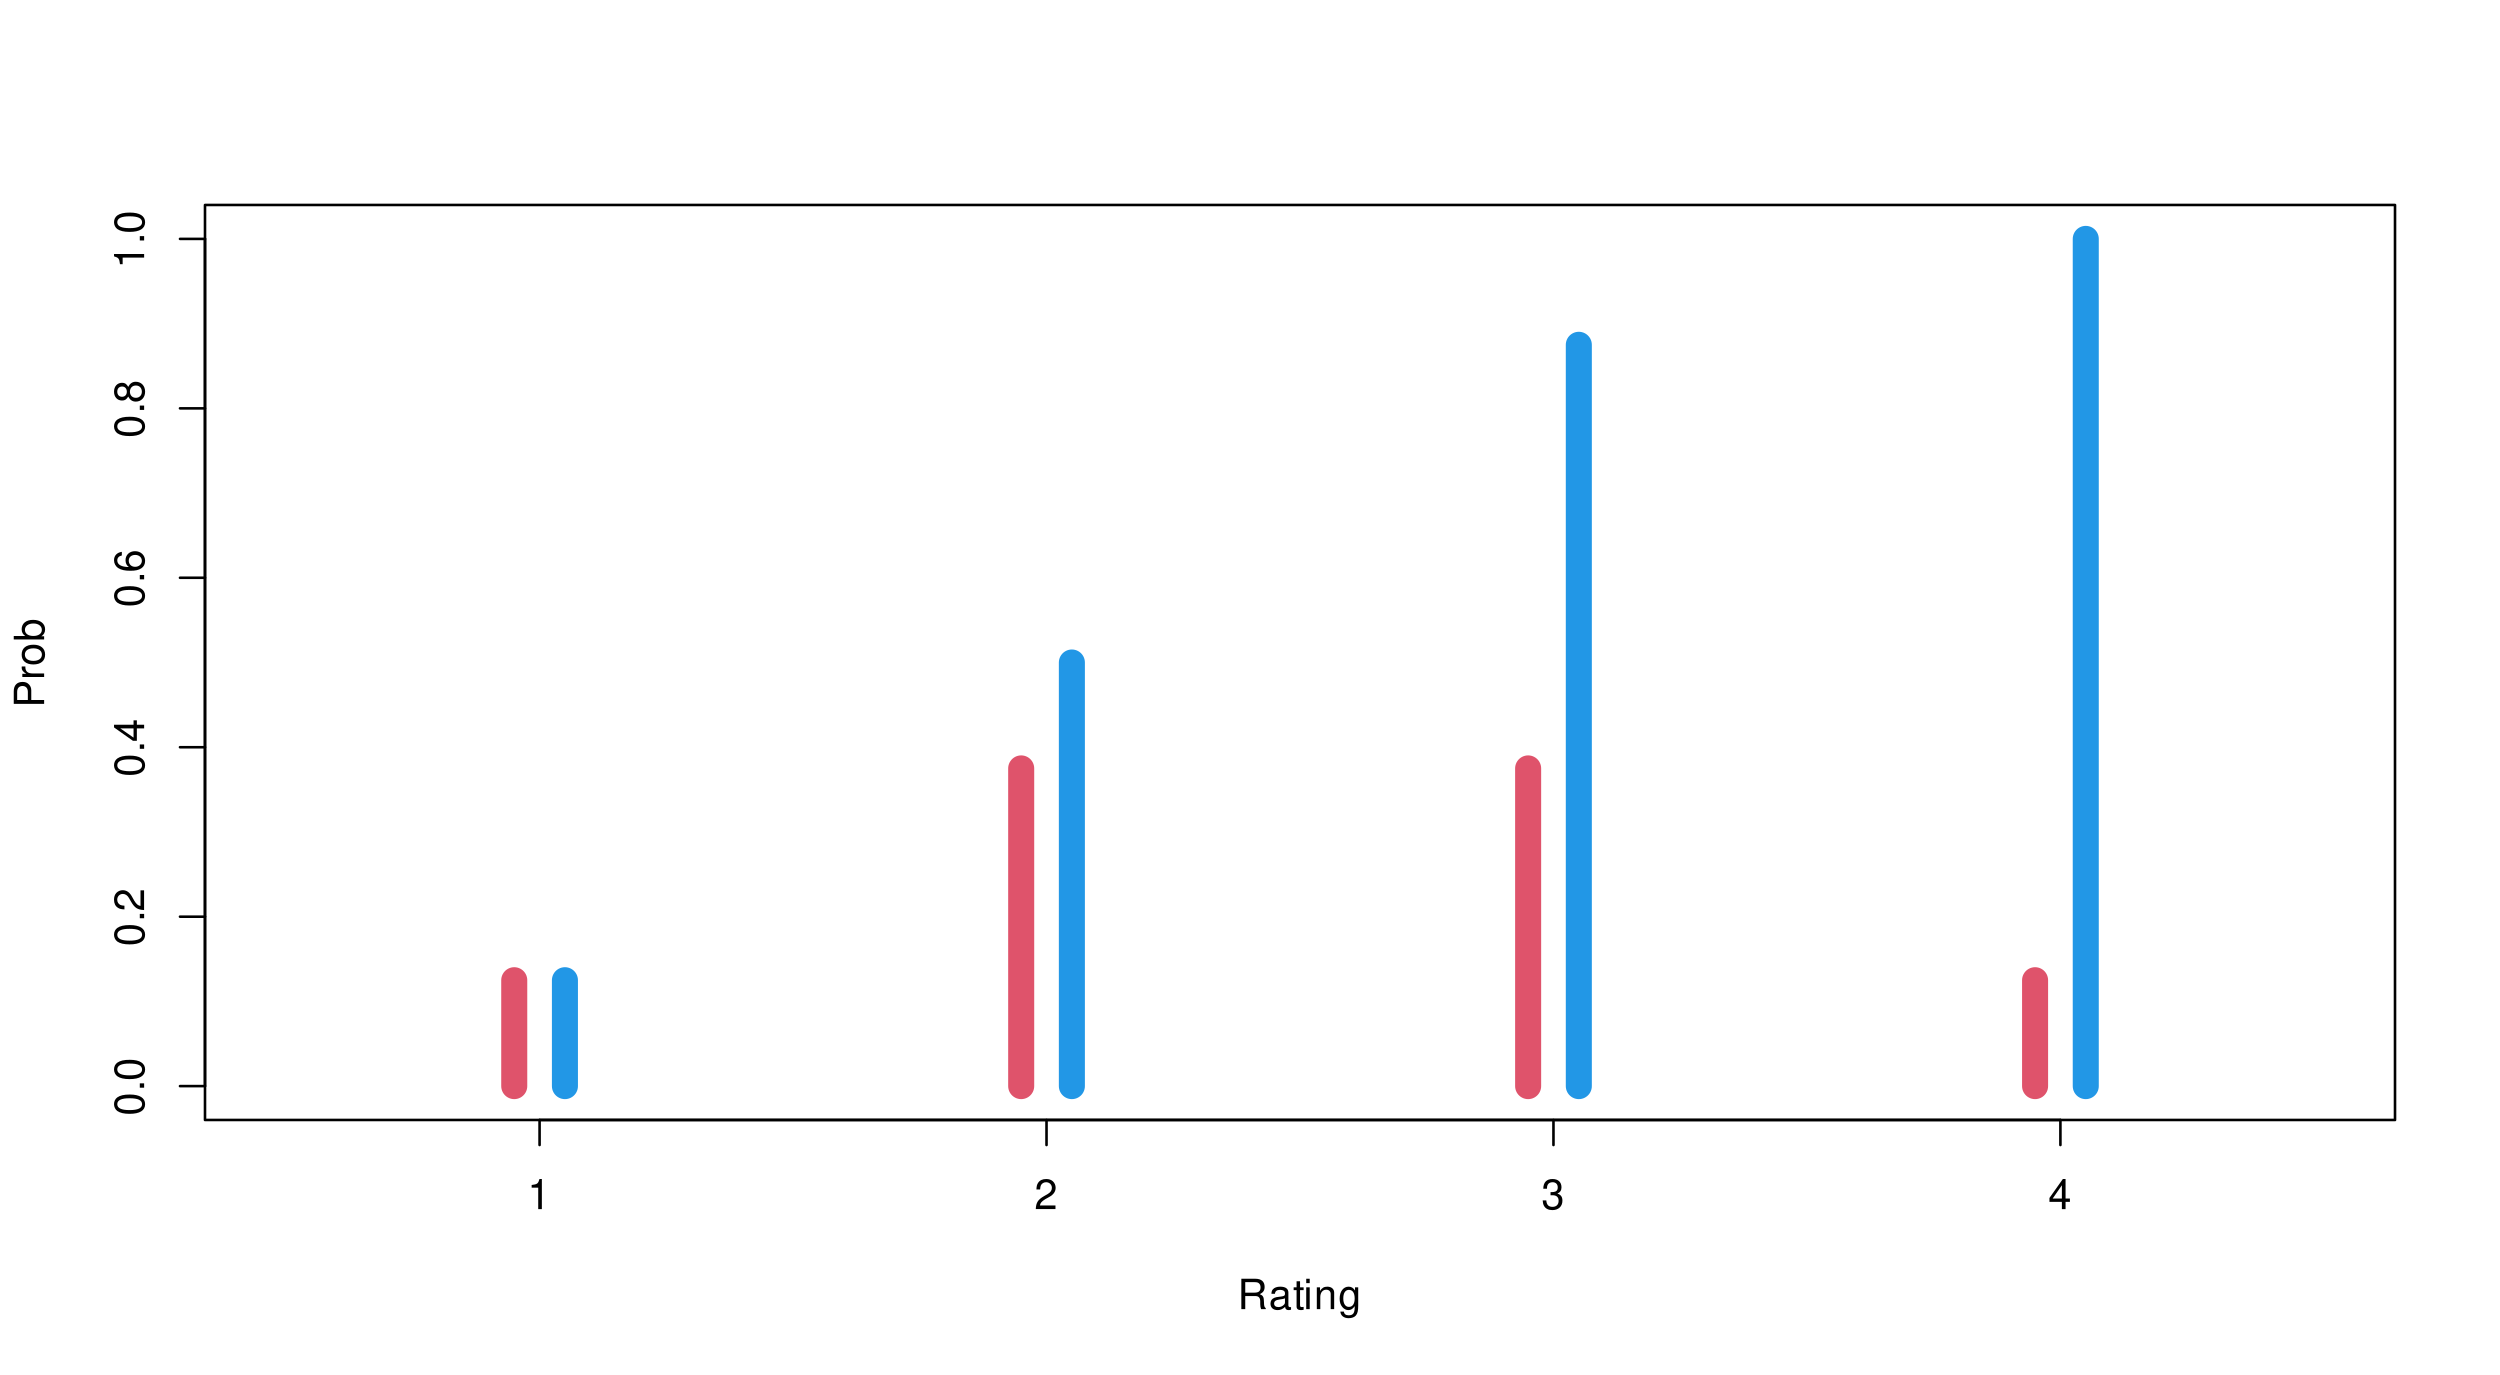
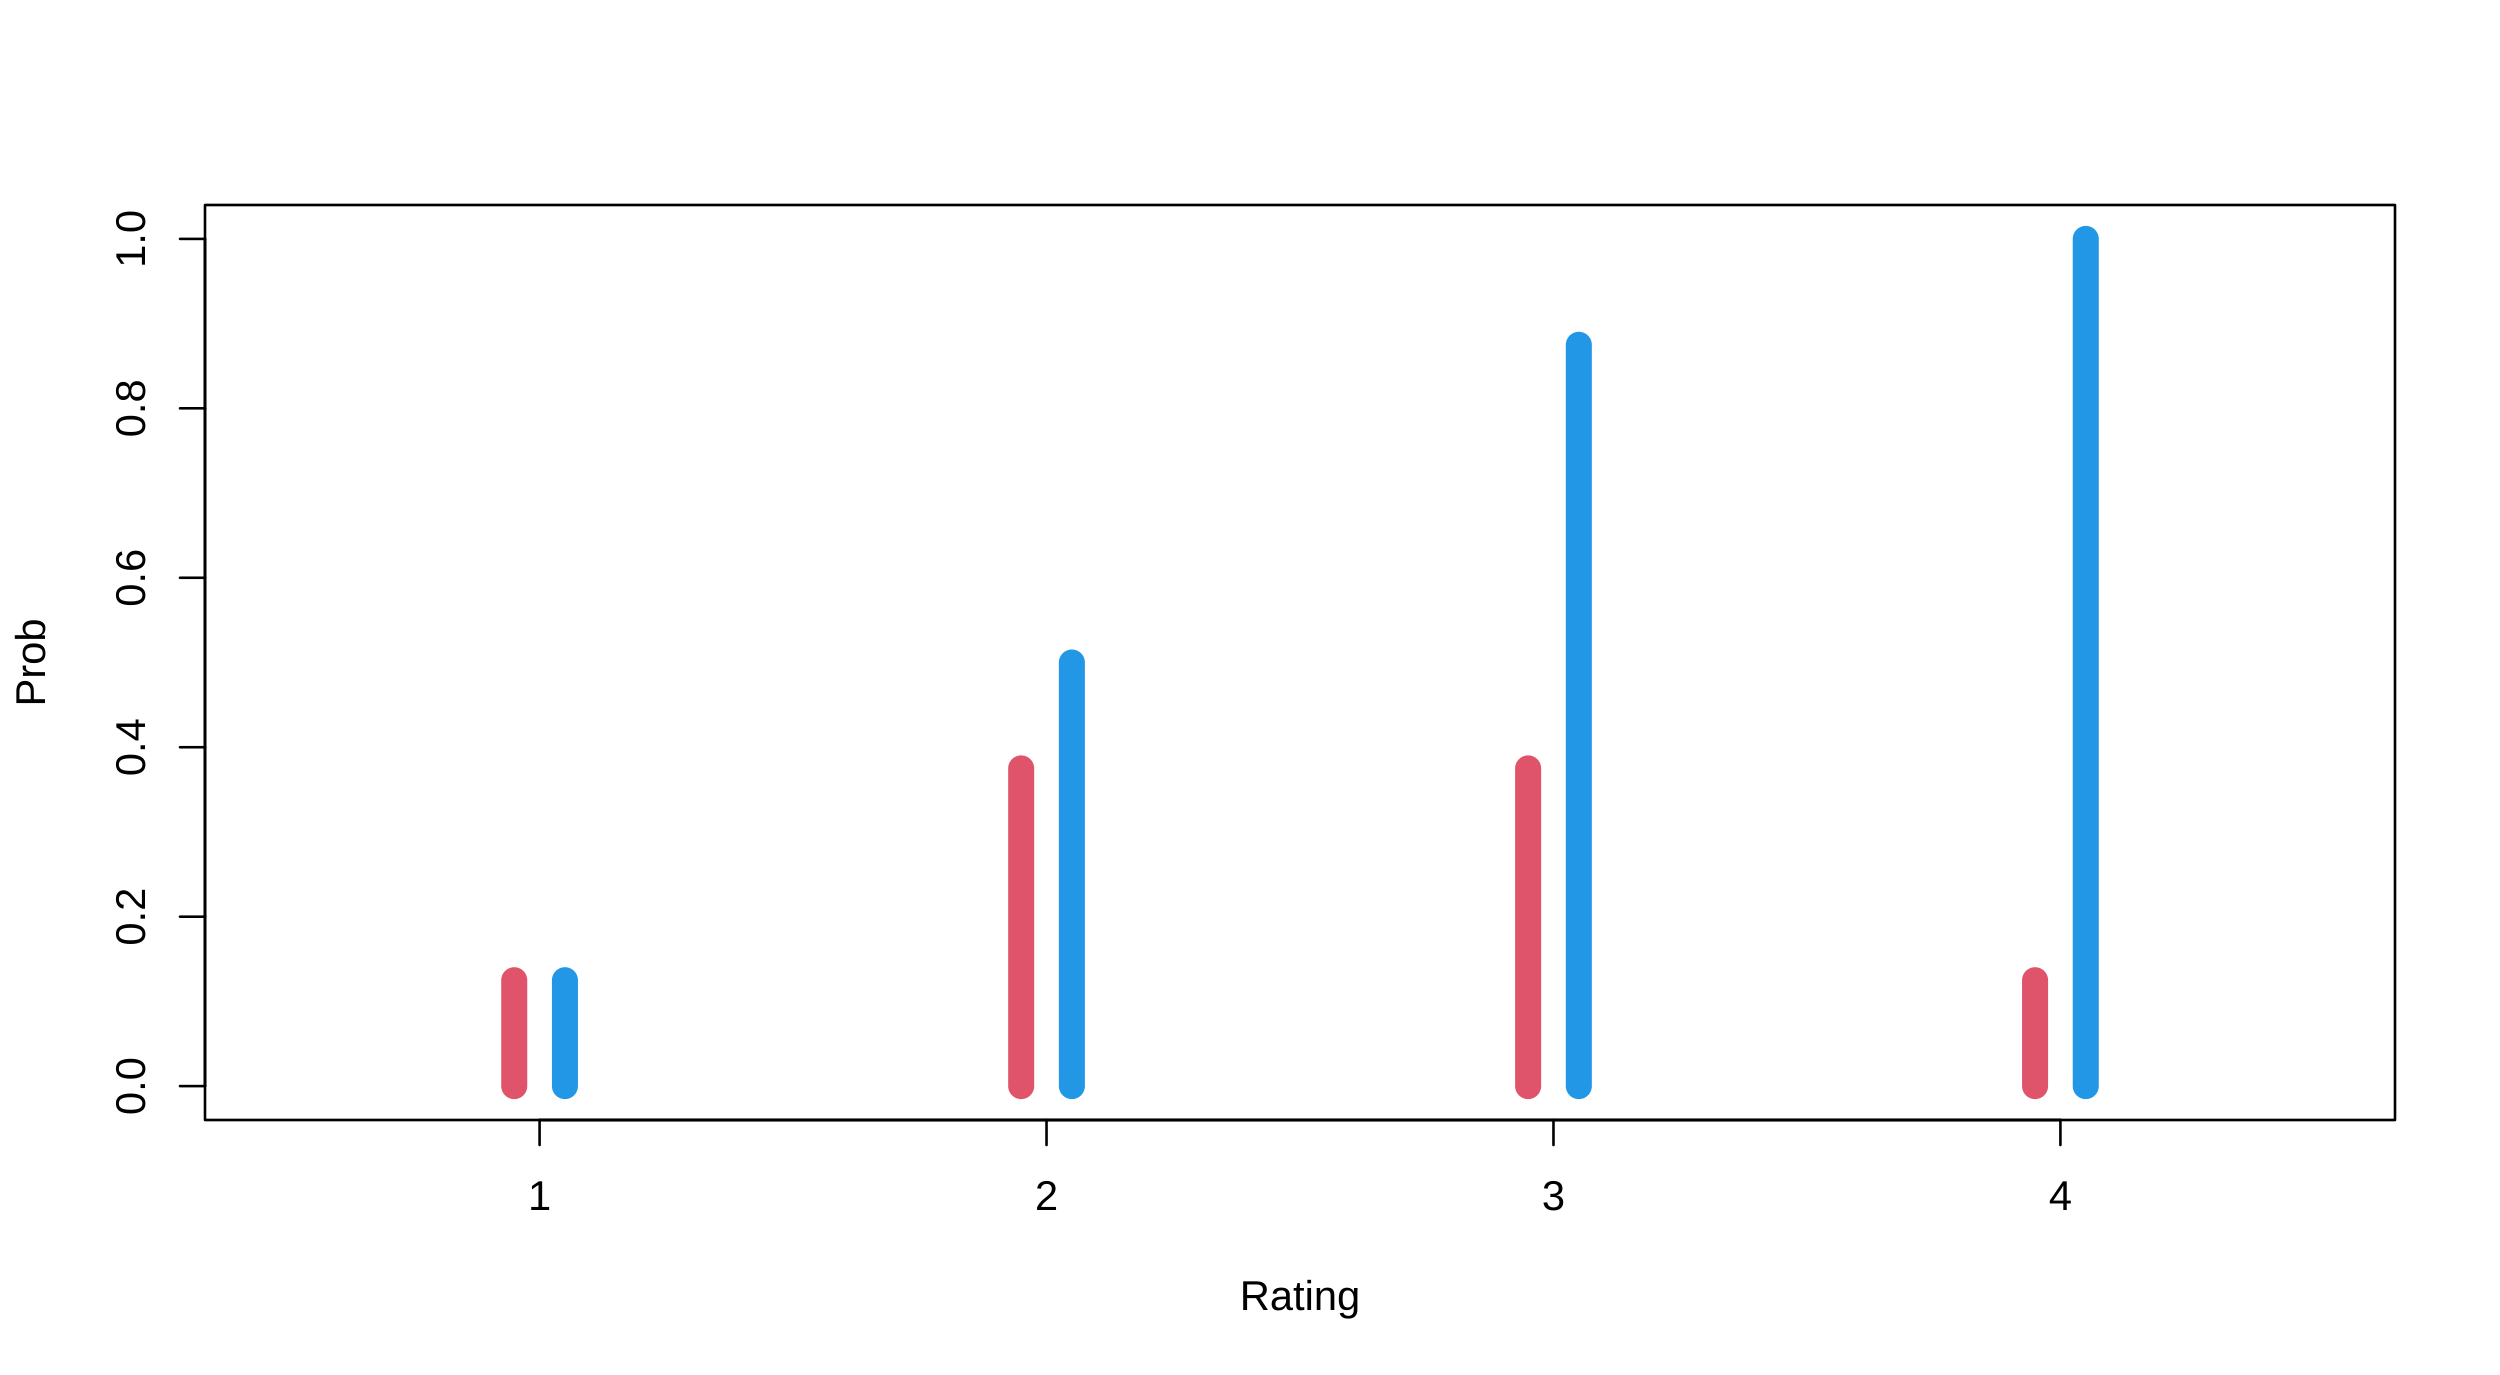
- <svg xmlns="http://www.w3.org/2000/svg" xmlns:xlink="http://www.w3.org/1999/xlink" width="720pt" height="396pt" viewBox="0 0 720 396" version="1.1">
+ <svg xmlns="http://www.w3.org/2000/svg" class="svglite" width="720.00pt" height="396.00pt" viewBox="0 0 720.00 396.00">
  <defs>
-     <g>
-       <symbol overflow="visible" id="glyph0-0">
-         <path style="stroke:none;" d="" />
-       </symbol>
-       <symbol overflow="visible" id="glyph0-1">
-         <path style="stroke:none;" d="M 3.109 -6.188 L 3.109 0 L 4.156 0 L 4.156 -8.672 L 3.469 -8.672 C 3.094 -7.344 2.859 -7.156 1.219 -6.953 L 1.219 -6.188 Z M 3.109 -6.188 " />
-       </symbol>
-       <symbol overflow="visible" id="glyph0-2">
-         <path style="stroke:none;" d="M 6.078 -1.047 L 1.594 -1.047 C 1.703 -1.766 2.094 -2.219 3.125 -2.859 L 4.328 -3.531 C 5.516 -4.188 6.125 -5.078 6.125 -6.141 C 6.125 -6.859 5.844 -7.531 5.344 -8 C 4.844 -8.453 4.219 -8.672 3.406 -8.672 C 2.328 -8.672 1.531 -8.297 1.062 -7.547 C 0.75 -7.094 0.625 -6.547 0.594 -5.672 L 1.656 -5.672 C 1.688 -6.266 1.766 -6.609 1.906 -6.906 C 2.188 -7.422 2.734 -7.75 3.375 -7.75 C 4.328 -7.75 5.047 -7.062 5.047 -6.125 C 5.047 -5.422 4.656 -4.828 3.906 -4.391 L 2.797 -3.75 C 1.016 -2.719 0.5 -1.906 0.406 -0.016 L 6.078 -0.016 Z M 6.078 -1.047 " />
-       </symbol>
-       <symbol overflow="visible" id="glyph0-3">
-         <path style="stroke:none;" d="M 2.656 -4 L 3.234 -4 C 4.375 -4 4.984 -3.453 4.984 -2.406 C 4.984 -1.312 4.328 -0.656 3.234 -0.656 C 2.078 -0.656 1.516 -1.25 1.438 -2.516 L 0.391 -2.516 C 0.438 -1.828 0.547 -1.375 0.75 -0.984 C 1.203 -0.141 2.031 0.281 3.188 0.281 C 4.938 0.281 6.078 -0.781 6.078 -2.422 C 6.078 -3.531 5.656 -4.125 4.625 -4.484 C 5.422 -4.812 5.812 -5.406 5.812 -6.281 C 5.812 -7.781 4.844 -8.672 3.234 -8.672 C 1.516 -8.672 0.594 -7.719 0.562 -5.875 L 1.625 -5.875 C 1.625 -6.406 1.688 -6.703 1.812 -6.969 C 2.047 -7.469 2.578 -7.75 3.234 -7.75 C 4.172 -7.75 4.734 -7.188 4.734 -6.25 C 4.734 -5.641 4.531 -5.266 4.062 -5.062 C 3.766 -4.938 3.391 -4.891 2.656 -4.891 Z M 2.656 -4 " />
-       </symbol>
-       <symbol overflow="visible" id="glyph0-4">
-         <path style="stroke:none;" d="M 3.922 -2.094 L 3.922 0 L 4.984 0 L 4.984 -2.094 L 6.234 -2.094 L 6.234 -3.047 L 4.984 -3.047 L 4.984 -8.672 L 4.203 -8.672 L 0.344 -3.219 L 0.344 -2.094 Z M 3.922 -3.047 L 1.266 -3.047 L 3.922 -6.875 Z M 3.922 -3.047 " />
-       </symbol>
-       <symbol overflow="visible" id="glyph0-5">
-         <path style="stroke:none;" d="M 2.234 -3.766 L 5.109 -3.766 C 6.109 -3.766 6.547 -3.281 6.547 -2.203 L 6.547 -1.422 C 6.547 -0.891 6.641 -0.359 6.797 0 L 8.141 0 L 8.141 -0.281 C 7.734 -0.562 7.641 -0.875 7.625 -2.047 C 7.609 -3.484 7.375 -3.906 6.438 -4.312 C 7.422 -4.812 7.812 -5.406 7.812 -6.406 C 7.812 -7.922 6.875 -8.75 5.141 -8.75 L 1.109 -8.75 L 1.109 0 L 2.234 0 Z M 2.234 -4.75 L 2.234 -7.766 L 4.938 -7.766 C 5.562 -7.766 5.922 -7.672 6.188 -7.422 C 6.484 -7.172 6.641 -6.781 6.641 -6.266 C 6.641 -5.219 6.125 -4.75 4.938 -4.75 Z M 2.234 -4.75 " />
-       </symbol>
-       <symbol overflow="visible" id="glyph0-6">
-         <path style="stroke:none;" d="M 6.422 -0.594 C 6.312 -0.562 6.266 -0.562 6.203 -0.562 C 5.859 -0.562 5.656 -0.75 5.656 -1.062 L 5.656 -4.75 C 5.656 -5.875 4.844 -6.469 3.297 -6.469 C 2.375 -6.469 1.641 -6.203 1.219 -5.734 C 0.922 -5.406 0.797 -5.047 0.781 -4.422 L 1.781 -4.422 C 1.875 -5.203 2.328 -5.547 3.266 -5.547 C 4.172 -5.547 4.672 -5.203 4.672 -4.609 L 4.672 -4.344 C 4.656 -3.906 4.438 -3.75 3.625 -3.641 C 2.203 -3.469 1.984 -3.422 1.609 -3.266 C 0.875 -2.953 0.5 -2.406 0.5 -1.578 C 0.5 -0.438 1.297 0.281 2.562 0.281 C 3.359 0.281 4 0 4.703 -0.641 C 4.781 0 5.094 0.281 5.734 0.281 C 5.953 0.281 6.078 0.25 6.422 0.172 Z M 4.672 -1.984 C 4.672 -1.641 4.578 -1.438 4.266 -1.156 C 3.859 -0.797 3.375 -0.594 2.781 -0.594 C 2 -0.594 1.547 -0.969 1.547 -1.609 C 1.547 -2.266 1.984 -2.609 3.062 -2.766 C 4.125 -2.906 4.328 -2.953 4.672 -3.109 Z M 4.672 -1.984 " />
-       </symbol>
-       <symbol overflow="visible" id="glyph0-7">
-         <path style="stroke:none;" d="M 3.047 -6.281 L 2.016 -6.281 L 2.016 -8.016 L 1.016 -8.016 L 1.016 -6.281 L 0.172 -6.281 L 0.172 -5.469 L 1.016 -5.469 L 1.016 -0.719 C 1.016 -0.078 1.453 0.281 2.234 0.281 C 2.5 0.281 2.719 0.25 3.047 0.188 L 3.047 -0.641 C 2.906 -0.609 2.766 -0.594 2.562 -0.594 C 2.141 -0.594 2.016 -0.719 2.016 -1.156 L 2.016 -5.469 L 3.047 -5.469 Z M 3.047 -6.281 " />
-       </symbol>
-       <symbol overflow="visible" id="glyph0-8">
-         <path style="stroke:none;" d="M 1.797 -6.281 L 0.797 -6.281 L 0.797 0 L 1.797 0 Z M 1.797 -8.75 L 0.797 -8.75 L 0.797 -7.484 L 1.797 -7.484 Z M 1.797 -8.75 " />
-       </symbol>
-       <symbol overflow="visible" id="glyph0-9">
-         <path style="stroke:none;" d="M 0.844 -6.281 L 0.844 0 L 1.844 0 L 1.844 -3.469 C 1.844 -4.75 2.516 -5.594 3.547 -5.594 C 4.344 -5.594 4.844 -5.109 4.844 -4.359 L 4.844 0 L 5.844 0 L 5.844 -4.75 C 5.844 -5.797 5.062 -6.469 3.859 -6.469 C 2.922 -6.469 2.312 -6.109 1.766 -5.234 L 1.766 -6.281 Z M 0.844 -6.281 " />
-       </symbol>
-       <symbol overflow="visible" id="glyph0-10">
-         <path style="stroke:none;" d="M 4.844 -6.281 L 4.844 -5.375 C 4.344 -6.125 3.797 -6.469 3 -6.469 C 1.469 -6.469 0.422 -5.047 0.422 -3.031 C 0.422 -1.984 0.672 -1.219 1.219 -0.578 C 1.688 -0.031 2.281 0.281 2.922 0.281 C 3.688 0.281 4.219 -0.062 4.75 -0.859 L 4.75 -0.531 C 4.75 1.156 4.281 1.781 3.031 1.781 C 2.188 1.781 1.734 1.438 1.641 0.719 L 0.625 0.719 C 0.719 1.891 1.641 2.609 3.016 2.609 C 3.938 2.609 4.703 2.312 5.109 1.812 C 5.594 1.219 5.766 0.438 5.766 -1.031 L 5.766 -6.281 Z M 3.094 -5.547 C 4.156 -5.547 4.75 -4.656 4.75 -3.062 C 4.75 -1.531 4.141 -0.641 3.094 -0.641 C 2.062 -0.641 1.469 -1.547 1.469 -3.094 C 1.469 -4.625 2.062 -5.547 3.094 -5.547 Z M 3.094 -5.547 " />
-       </symbol>
-       <symbol overflow="visible" id="glyph1-0">
-         <path style="stroke:none;" d="" />
-       </symbol>
-       <symbol overflow="visible" id="glyph1-1">
-         <path style="stroke:none;" d="M -8.672 -3.297 C -8.672 -2.516 -8.312 -1.781 -7.734 -1.344 C -6.953 -0.797 -5.812 -0.516 -4.203 -0.516 C -1.266 -0.516 0.281 -1.469 0.281 -3.297 C 0.281 -5.094 -1.266 -6.078 -4.125 -6.078 C -5.812 -6.078 -6.938 -5.812 -7.734 -5.25 C -8.328 -4.812 -8.672 -4.109 -8.672 -3.297 Z M -7.734 -3.297 C -7.734 -4.438 -6.578 -5 -4.219 -5 C -1.75 -5 -0.594 -4.453 -0.594 -3.281 C -0.594 -2.156 -1.797 -1.594 -4.188 -1.594 C -6.578 -1.594 -7.734 -2.156 -7.734 -3.297 Z M -7.734 -3.297 " />
-       </symbol>
-       <symbol overflow="visible" id="glyph1-2">
-         <path style="stroke:none;" d="M -1.25 -2.297 L -1.25 -1.047 L 0 -1.047 L 0 -2.297 Z M -1.25 -2.297 " />
-       </symbol>
-       <symbol overflow="visible" id="glyph1-3">
-         <path style="stroke:none;" d="M -1.047 -6.078 L -1.047 -1.594 C -1.766 -1.703 -2.219 -2.094 -2.859 -3.125 L -3.531 -4.328 C -4.188 -5.516 -5.078 -6.125 -6.141 -6.125 C -6.859 -6.125 -7.531 -5.844 -8 -5.344 C -8.453 -4.844 -8.672 -4.219 -8.672 -3.406 C -8.672 -2.328 -8.297 -1.531 -7.547 -1.062 C -7.094 -0.75 -6.547 -0.625 -5.672 -0.594 L -5.672 -1.656 C -6.266 -1.688 -6.609 -1.766 -6.906 -1.906 C -7.422 -2.188 -7.75 -2.734 -7.75 -3.375 C -7.75 -4.328 -7.062 -5.047 -6.125 -5.047 C -5.422 -5.047 -4.828 -4.656 -4.391 -3.906 L -3.75 -2.797 C -2.719 -1.016 -1.906 -0.5 -0.016 -0.406 L -0.016 -6.078 Z M -1.047 -6.078 " />
-       </symbol>
-       <symbol overflow="visible" id="glyph1-4">
-         <path style="stroke:none;" d="M -2.094 -3.922 L 0 -3.922 L 0 -4.984 L -2.094 -4.984 L -2.094 -6.234 L -3.047 -6.234 L -3.047 -4.984 L -8.672 -4.984 L -8.672 -4.203 L -3.219 -0.344 L -2.094 -0.344 Z M -3.047 -3.922 L -3.047 -1.266 L -6.875 -3.922 Z M -3.047 -3.922 " />
-       </symbol>
-       <symbol overflow="visible" id="glyph1-5">
-         <path style="stroke:none;" d="M -6.422 -5.969 C -7.844 -5.766 -8.672 -4.859 -8.672 -3.562 C -8.672 -2.625 -8.219 -1.781 -7.438 -1.281 C -6.594 -0.75 -5.531 -0.516 -3.953 -0.516 C -2.5 -0.516 -1.578 -0.719 -0.797 -1.234 C -0.094 -1.688 0.281 -2.438 0.281 -3.375 C 0.281 -4.984 -0.938 -6.156 -2.625 -6.156 C -4.219 -6.156 -5.359 -5.078 -5.359 -3.547 C -5.359 -2.719 -5.047 -2.047 -4.406 -1.594 C -6.547 -1.609 -7.734 -2.281 -7.734 -3.484 C -7.734 -4.234 -7.266 -4.75 -6.422 -4.922 Z M -4.422 -3.422 C -4.422 -4.438 -3.703 -5.078 -2.547 -5.078 C -1.453 -5.078 -0.656 -4.359 -0.656 -3.391 C -0.656 -2.406 -1.484 -1.656 -2.594 -1.656 C -3.672 -1.656 -4.422 -2.375 -4.422 -3.422 Z M -4.422 -3.422 " />
-       </symbol>
-       <symbol overflow="visible" id="glyph1-6">
-         <path style="stroke:none;" d="M -4.578 -4.688 C -5.109 -5.578 -5.547 -5.859 -6.359 -5.859 C -7.734 -5.859 -8.672 -4.812 -8.672 -3.297 C -8.672 -1.797 -7.734 -0.75 -6.375 -0.75 C -5.547 -0.75 -5.125 -1.016 -4.578 -1.891 C -4.078 -0.922 -3.375 -0.438 -2.406 -0.438 C -0.828 -0.438 0.281 -1.609 0.281 -3.297 C 0.281 -4.984 -0.828 -6.156 -2.406 -6.156 C -3.375 -6.156 -4.078 -5.672 -4.578 -4.688 Z M -7.734 -3.297 C -7.734 -4.203 -7.203 -4.781 -6.344 -4.781 C -5.516 -4.781 -4.984 -4.188 -4.984 -3.297 C -4.984 -2.406 -5.516 -1.828 -6.359 -1.828 C -7.203 -1.828 -7.734 -2.406 -7.734 -3.297 Z M -4.094 -3.297 C -4.094 -4.359 -3.391 -5.078 -2.391 -5.078 C -1.344 -5.078 -0.656 -4.375 -0.656 -3.281 C -0.656 -2.25 -1.375 -1.531 -2.375 -1.531 C -3.406 -1.531 -4.094 -2.234 -4.094 -3.297 Z M -4.094 -3.297 " />
-       </symbol>
-       <symbol overflow="visible" id="glyph1-7">
-         <path style="stroke:none;" d="M -6.188 -3.109 L 0 -3.109 L 0 -4.156 L -8.672 -4.156 L -8.672 -3.469 C -7.344 -3.094 -7.156 -2.859 -6.953 -1.219 L -6.188 -1.219 Z M -6.188 -3.109 " />
-       </symbol>
-       <symbol overflow="visible" id="glyph1-8">
-         <path style="stroke:none;" d="M -3.703 -2.203 L -3.703 -4.953 C -3.703 -5.641 -3.906 -6.188 -4.328 -6.641 C -4.812 -7.172 -5.375 -7.406 -6.188 -7.406 C -7.828 -7.406 -8.75 -6.438 -8.75 -4.703 L -8.75 -1.094 L 0 -1.094 L 0 -2.203 Z M -4.688 -2.203 L -7.766 -2.203 L -7.766 -4.531 C -7.766 -5.609 -7.188 -6.234 -6.234 -6.234 C -5.266 -6.234 -4.688 -5.609 -4.688 -4.531 Z M -4.688 -2.203 " />
-       </symbol>
-       <symbol overflow="visible" id="glyph1-9">
-         <path style="stroke:none;" d="M -6.281 -0.828 L 0 -0.828 L 0 -1.844 L -3.266 -1.844 C -4.781 -1.844 -5.453 -2.469 -5.406 -3.859 L -6.438 -3.859 C -6.453 -3.688 -6.469 -3.594 -6.469 -3.469 C -6.469 -2.812 -6.078 -2.328 -5.141 -1.75 L -6.281 -1.75 Z M -6.281 -0.828 " />
-       </symbol>
-       <symbol overflow="visible" id="glyph1-10">
-         <path style="stroke:none;" d="M -6.469 -3.266 C -6.469 -1.484 -5.203 -0.438 -3.094 -0.438 C -0.969 -0.438 0.281 -1.484 0.281 -3.281 C 0.281 -5.047 -0.984 -6.125 -3.047 -6.125 C -5.234 -6.125 -6.469 -5.094 -6.469 -3.266 Z M -5.547 -3.281 C -5.547 -4.406 -4.625 -5.078 -3.062 -5.078 C -1.578 -5.078 -0.641 -4.375 -0.641 -3.281 C -0.641 -2.156 -1.578 -1.469 -3.094 -1.469 C -4.625 -1.469 -5.547 -2.156 -5.547 -3.281 Z M -5.547 -3.281 " />
-       </symbol>
-       <symbol overflow="visible" id="glyph1-11">
-         <path style="stroke:none;" d="M -8.75 -0.641 L 0 -0.641 L 0 -1.547 L -0.797 -1.547 C -0.078 -2.031 0.281 -2.656 0.281 -3.547 C 0.281 -5.203 -1.078 -6.281 -3.172 -6.281 C -5.203 -6.281 -6.469 -5.25 -6.469 -3.594 C -6.469 -2.719 -6.141 -2.109 -5.438 -1.641 L -8.75 -1.641 Z M -5.531 -3.391 C -5.531 -4.516 -4.562 -5.234 -3.062 -5.234 C -1.625 -5.234 -0.656 -4.484 -0.656 -3.391 C -0.656 -2.328 -1.625 -1.641 -3.094 -1.641 C -4.578 -1.641 -5.531 -2.328 -5.531 -3.391 Z M -5.531 -3.391 " />
-       </symbol>
-     </g>
+     <style type="text/css">
+     .svglite line, .svglite polyline, .svglite polygon, .svglite path, .svglite rect, .svglite circle {
+       fill: none;
+       stroke: #000000;
+       stroke-linecap: round;
+       stroke-linejoin: round;
+       stroke-miterlimit: 10.00;
+     }
+     .svglite text {
+       white-space: pre;
+     }
+   </style>
  </defs>
-   <g id="surface41">
-     <path style="fill:none;stroke-width:0.75;stroke-linecap:round;stroke-linejoin:round;stroke:rgb(0%,0%,0%);stroke-opacity:1;stroke-miterlimit:10;" d="M 155.398 322.559 L 593.398 322.559 " />
-     <path style="fill:none;stroke-width:0.75;stroke-linecap:round;stroke-linejoin:round;stroke:rgb(0%,0%,0%);stroke-opacity:1;stroke-miterlimit:10;" d="M 155.398 322.559 L 155.398 329.762 " />
-     <path style="fill:none;stroke-width:0.75;stroke-linecap:round;stroke-linejoin:round;stroke:rgb(0%,0%,0%);stroke-opacity:1;stroke-miterlimit:10;" d="M 301.398 322.559 L 301.398 329.762 " />
-     <path style="fill:none;stroke-width:0.75;stroke-linecap:round;stroke-linejoin:round;stroke:rgb(0%,0%,0%);stroke-opacity:1;stroke-miterlimit:10;" d="M 447.398 322.559 L 447.398 329.762 " />
-     <path style="fill:none;stroke-width:0.75;stroke-linecap:round;stroke-linejoin:round;stroke:rgb(0%,0%,0%);stroke-opacity:1;stroke-miterlimit:10;" d="M 593.398 322.559 L 593.398 329.762 " />
-     <g style="fill:rgb(0%,0%,0%);fill-opacity:1;">
-       <use xlink:href="#glyph0-1" x="151.898" y="348.229" />
-     </g>
-     <g style="fill:rgb(0%,0%,0%);fill-opacity:1;">
-       <use xlink:href="#glyph0-2" x="297.898" y="348.229" />
-     </g>
-     <g style="fill:rgb(0%,0%,0%);fill-opacity:1;">
-       <use xlink:href="#glyph0-3" x="443.898" y="348.229" />
-     </g>
-     <g style="fill:rgb(0%,0%,0%);fill-opacity:1;">
-       <use xlink:href="#glyph0-4" x="589.898" y="348.229" />
-     </g>
-     <path style="fill:none;stroke-width:0.75;stroke-linecap:round;stroke-linejoin:round;stroke:rgb(0%,0%,0%);stroke-opacity:1;stroke-miterlimit:10;" d="M 59.039 312.801 L 59.039 68.801 " />
-     <path style="fill:none;stroke-width:0.75;stroke-linecap:round;stroke-linejoin:round;stroke:rgb(0%,0%,0%);stroke-opacity:1;stroke-miterlimit:10;" d="M 59.039 312.801 L 51.84 312.801 " />
-     <path style="fill:none;stroke-width:0.75;stroke-linecap:round;stroke-linejoin:round;stroke:rgb(0%,0%,0%);stroke-opacity:1;stroke-miterlimit:10;" d="M 59.039 264 L 51.84 264 " />
-     <path style="fill:none;stroke-width:0.75;stroke-linecap:round;stroke-linejoin:round;stroke:rgb(0%,0%,0%);stroke-opacity:1;stroke-miterlimit:10;" d="M 59.039 215.199 L 51.84 215.199 " />
-     <path style="fill:none;stroke-width:0.75;stroke-linecap:round;stroke-linejoin:round;stroke:rgb(0%,0%,0%);stroke-opacity:1;stroke-miterlimit:10;" d="M 59.039 166.398 L 51.84 166.398 " />
-     <path style="fill:none;stroke-width:0.75;stroke-linecap:round;stroke-linejoin:round;stroke:rgb(0%,0%,0%);stroke-opacity:1;stroke-miterlimit:10;" d="M 59.039 117.602 L 51.84 117.602 " />
-     <path style="fill:none;stroke-width:0.75;stroke-linecap:round;stroke-linejoin:round;stroke:rgb(0%,0%,0%);stroke-opacity:1;stroke-miterlimit:10;" d="M 59.039 68.801 L 51.84 68.801 " />
-     <g style="fill:rgb(0%,0%,0%);fill-opacity:1;">
-       <use xlink:href="#glyph1-1" x="41.51" y="321.301" />
-       <use xlink:href="#glyph1-2" x="41.51" y="314.301" />
-       <use xlink:href="#glyph1-1" x="41.51" y="311.301" />
-     </g>
-     <g style="fill:rgb(0%,0%,0%);fill-opacity:1;">
-       <use xlink:href="#glyph1-1" x="41.51" y="272.5" />
-       <use xlink:href="#glyph1-2" x="41.51" y="265.5" />
-       <use xlink:href="#glyph1-3" x="41.51" y="262.5" />
-     </g>
-     <g style="fill:rgb(0%,0%,0%);fill-opacity:1;">
-       <use xlink:href="#glyph1-1" x="41.51" y="223.699" />
-       <use xlink:href="#glyph1-2" x="41.51" y="216.699" />
-       <use xlink:href="#glyph1-4" x="41.51" y="213.699" />
-     </g>
-     <g style="fill:rgb(0%,0%,0%);fill-opacity:1;">
-       <use xlink:href="#glyph1-1" x="41.51" y="174.898" />
-       <use xlink:href="#glyph1-2" x="41.51" y="167.898" />
-       <use xlink:href="#glyph1-5" x="41.51" y="164.898" />
-     </g>
-     <g style="fill:rgb(0%,0%,0%);fill-opacity:1;">
-       <use xlink:href="#glyph1-1" x="41.51" y="126.102" />
-       <use xlink:href="#glyph1-2" x="41.51" y="119.102" />
-       <use xlink:href="#glyph1-6" x="41.51" y="116.102" />
-     </g>
-     <g style="fill:rgb(0%,0%,0%);fill-opacity:1;">
-       <use xlink:href="#glyph1-7" x="41.51" y="77.301" />
-       <use xlink:href="#glyph1-2" x="41.51" y="70.301" />
-       <use xlink:href="#glyph1-1" x="41.51" y="67.301" />
-     </g>
-     <path style="fill:none;stroke-width:0.75;stroke-linecap:round;stroke-linejoin:round;stroke:rgb(0%,0%,0%);stroke-opacity:1;stroke-miterlimit:10;" d="M 59.039 322.559 L 689.762 322.559 L 689.762 59.039 L 59.039 59.039 Z M 59.039 322.559 " />
-     <g style="fill:rgb(0%,0%,0%);fill-opacity:1;">
-       <use xlink:href="#glyph0-5" x="356.398" y="377.029" />
-       <use xlink:href="#glyph0-6" x="365.398" y="377.029" />
-       <use xlink:href="#glyph0-7" x="372.398" y="377.029" />
-       <use xlink:href="#glyph0-8" x="375.398" y="377.029" />
-       <use xlink:href="#glyph0-9" x="378.398" y="377.029" />
-       <use xlink:href="#glyph0-10" x="385.398" y="377.029" />
-     </g>
-     <g style="fill:rgb(0%,0%,0%);fill-opacity:1;">
-       <use xlink:href="#glyph1-8" x="12.709" y="203.801" />
-       <use xlink:href="#glyph1-9" x="12.709" y="195.801" />
-       <use xlink:href="#glyph1-10" x="12.709" y="191.801" />
-       <use xlink:href="#glyph1-11" x="12.709" y="184.801" />
-     </g>
-     <path style="fill:none;stroke-width:7.5;stroke-linecap:round;stroke-linejoin:round;stroke:rgb(87.451%,32.549%,41.961%);stroke-opacity:1;stroke-miterlimit:10;" d="M 148.102 312.801 L 148.102 282.301 " />
-     <path style="fill:none;stroke-width:7.5;stroke-linecap:round;stroke-linejoin:round;stroke:rgb(13.333%,59.216%,90.196%);stroke-opacity:1;stroke-miterlimit:10;" d="M 162.699 312.801 L 162.699 282.301 " />
-     <path style="fill:none;stroke-width:7.5;stroke-linecap:round;stroke-linejoin:round;stroke:rgb(87.451%,32.549%,41.961%);stroke-opacity:1;stroke-miterlimit:10;" d="M 294.102 312.801 L 294.102 221.301 " />
-     <path style="fill:none;stroke-width:7.5;stroke-linecap:round;stroke-linejoin:round;stroke:rgb(13.333%,59.216%,90.196%);stroke-opacity:1;stroke-miterlimit:10;" d="M 308.699 312.801 L 308.699 190.801 " />
-     <path style="fill:none;stroke-width:7.5;stroke-linecap:round;stroke-linejoin:round;stroke:rgb(87.451%,32.549%,41.961%);stroke-opacity:1;stroke-miterlimit:10;" d="M 440.102 312.801 L 440.102 221.301 " />
-     <path style="fill:none;stroke-width:7.5;stroke-linecap:round;stroke-linejoin:round;stroke:rgb(13.333%,59.216%,90.196%);stroke-opacity:1;stroke-miterlimit:10;" d="M 454.699 312.801 L 454.699 99.301 " />
-     <path style="fill:none;stroke-width:7.5;stroke-linecap:round;stroke-linejoin:round;stroke:rgb(87.451%,32.549%,41.961%);stroke-opacity:1;stroke-miterlimit:10;" d="M 586.102 312.801 L 586.102 282.301 " />
-     <path style="fill:none;stroke-width:7.5;stroke-linecap:round;stroke-linejoin:round;stroke:rgb(13.333%,59.216%,90.196%);stroke-opacity:1;stroke-miterlimit:10;" d="M 600.699 312.801 L 600.699 68.801 " />
+   <rect width="100%" height="100%" style="stroke: none; fill: none;" />
+   <defs>
+     <clipPath id="cpMC4wMHw3MjAuMDB8MC4wMHwzOTYuMDA=">
+       <rect x="0.00" y="0.00" width="720.00" height="396.00" />
+     </clipPath>
+   </defs>
+   <g clip-path="url(#cpMC4wMHw3MjAuMDB8MC4wMHwzOTYuMDA=)">
+     <line x1="155.40" y1="322.56" x2="593.40" y2="322.56" style="stroke-width: 0.75;" />
+     <line x1="155.40" y1="322.56" x2="155.40" y2="329.76" style="stroke-width: 0.75;" />
+     <line x1="301.40" y1="322.56" x2="301.40" y2="329.76" style="stroke-width: 0.75;" />
+     <line x1="447.40" y1="322.56" x2="447.40" y2="329.76" style="stroke-width: 0.75;" />
+     <line x1="593.40" y1="322.56" x2="593.40" y2="329.76" style="stroke-width: 0.75;" />
+     <text x="155.40" y="348.48" text-anchor="middle" style="font-size: 12.00px; font-family: &quot;Arial&quot;;" textLength="6.67px" lengthAdjust="spacingAndGlyphs">1</text>
+     <text x="301.40" y="348.48" text-anchor="middle" style="font-size: 12.00px; font-family: &quot;Arial&quot;;" textLength="6.67px" lengthAdjust="spacingAndGlyphs">2</text>
+     <text x="447.40" y="348.48" text-anchor="middle" style="font-size: 12.00px; font-family: &quot;Arial&quot;;" textLength="6.67px" lengthAdjust="spacingAndGlyphs">3</text>
+     <text x="593.40" y="348.48" text-anchor="middle" style="font-size: 12.00px; font-family: &quot;Arial&quot;;" textLength="6.67px" lengthAdjust="spacingAndGlyphs">4</text>
+     <line x1="59.04" y1="312.80" x2="59.04" y2="68.80" style="stroke-width: 0.75;" />
+     <line x1="59.04" y1="312.80" x2="51.84" y2="312.80" style="stroke-width: 0.75;" />
+     <line x1="59.04" y1="264.00" x2="51.84" y2="264.00" style="stroke-width: 0.75;" />
+     <line x1="59.04" y1="215.20" x2="51.84" y2="215.20" style="stroke-width: 0.75;" />
+     <line x1="59.04" y1="166.40" x2="51.84" y2="166.40" style="stroke-width: 0.75;" />
+     <line x1="59.04" y1="117.60" x2="51.84" y2="117.60" style="stroke-width: 0.75;" />
+     <line x1="59.04" y1="68.80" x2="51.84" y2="68.80" style="stroke-width: 0.75;" />
+     <text transform="translate(41.76,312.80) rotate(-90)" text-anchor="middle" style="font-size: 12.00px; font-family: &quot;Arial&quot;;" textLength="16.68px" lengthAdjust="spacingAndGlyphs">0.0</text>
+     <text transform="translate(41.76,264.00) rotate(-90)" text-anchor="middle" style="font-size: 12.00px; font-family: &quot;Arial&quot;;" textLength="16.68px" lengthAdjust="spacingAndGlyphs">0.2</text>
+     <text transform="translate(41.76,215.20) rotate(-90)" text-anchor="middle" style="font-size: 12.00px; font-family: &quot;Arial&quot;;" textLength="16.68px" lengthAdjust="spacingAndGlyphs">0.4</text>
+     <text transform="translate(41.76,166.40) rotate(-90)" text-anchor="middle" style="font-size: 12.00px; font-family: &quot;Arial&quot;;" textLength="16.68px" lengthAdjust="spacingAndGlyphs">0.6</text>
+     <text transform="translate(41.76,117.60) rotate(-90)" text-anchor="middle" style="font-size: 12.00px; font-family: &quot;Arial&quot;;" textLength="16.68px" lengthAdjust="spacingAndGlyphs">0.8</text>
+     <text transform="translate(41.76,68.80) rotate(-90)" text-anchor="middle" style="font-size: 12.00px; font-family: &quot;Arial&quot;;" textLength="16.68px" lengthAdjust="spacingAndGlyphs">1.0</text>
+     <polygon points="59.04,322.56 689.76,322.56 689.76,59.04 59.04,59.04 " style="stroke-width: 0.75;" />
+     <text x="374.40" y="377.28" text-anchor="middle" style="font-size: 12.00px; font-family: &quot;Arial&quot;;" textLength="34.69px" lengthAdjust="spacingAndGlyphs">Rating</text>
+     <text transform="translate(12.96,190.80) rotate(-90)" text-anchor="middle" style="font-size: 12.00px; font-family: &quot;Arial&quot;;" textLength="25.35px" lengthAdjust="spacingAndGlyphs">Prob</text>
+   </g>
+   <defs>
+     <clipPath id="cpNTkuMDR8Njg5Ljc2fDU5LjA0fDMyMi41Ng==">
+       <rect x="59.04" y="59.04" width="630.72" height="263.52" />
+     </clipPath>
+   </defs>
+   <g clip-path="url(#cpNTkuMDR8Njg5Ljc2fDU5LjA0fDMyMi41Ng==)">
+     <polyline points="148.10,312.80 148.10,282.30 " style="stroke-width: 7.50; stroke: #DF536B;" />
+     <polyline points="162.70,312.80 162.70,282.30 " style="stroke-width: 7.50; stroke: #2297E6;" />
+     <polyline points="294.10,312.80 294.10,221.30 " style="stroke-width: 7.50; stroke: #DF536B;" />
+     <polyline points="308.70,312.80 308.70,190.80 " style="stroke-width: 7.50; stroke: #2297E6;" />
+     <polyline points="440.10,312.80 440.10,221.30 " style="stroke-width: 7.50; stroke: #DF536B;" />
+     <polyline points="454.70,312.80 454.70,99.30 " style="stroke-width: 7.50; stroke: #2297E6;" />
+     <polyline points="586.10,312.80 586.10,282.30 " style="stroke-width: 7.50; stroke: #DF536B;" />
+     <polyline points="600.70,312.80 600.70,68.80 " style="stroke-width: 7.50; stroke: #2297E6;" />
  </g>
</svg>
